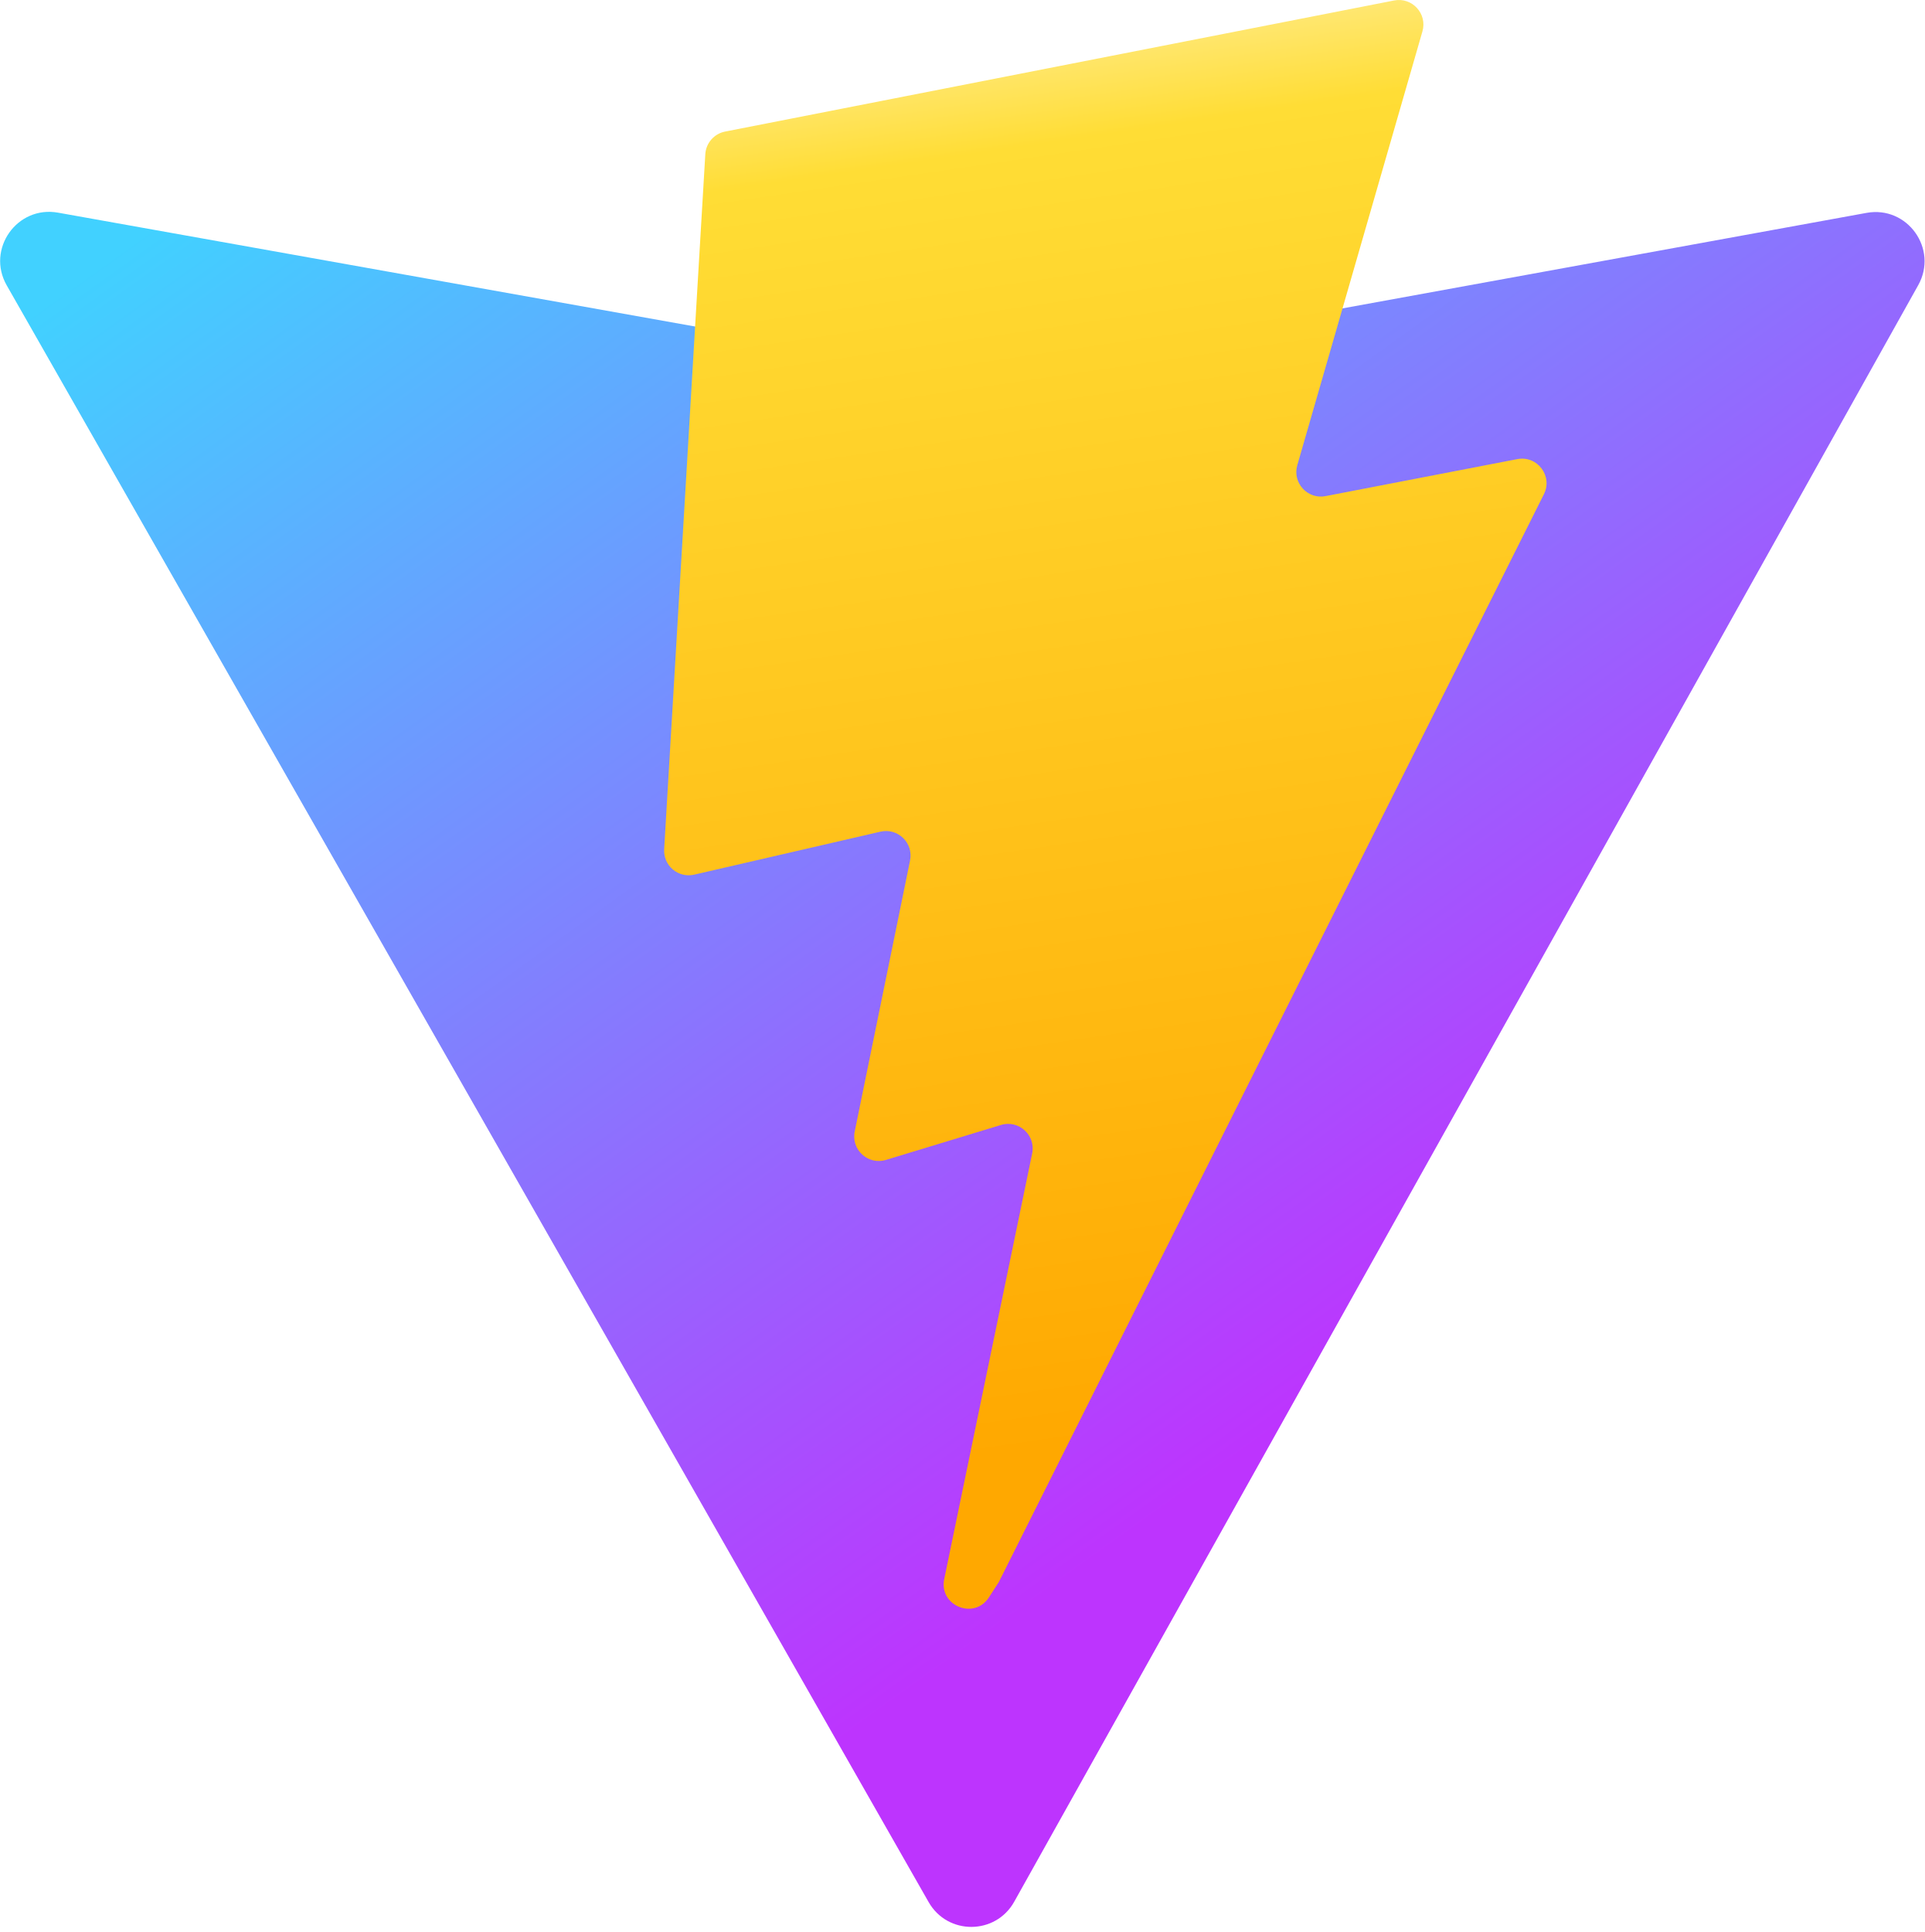
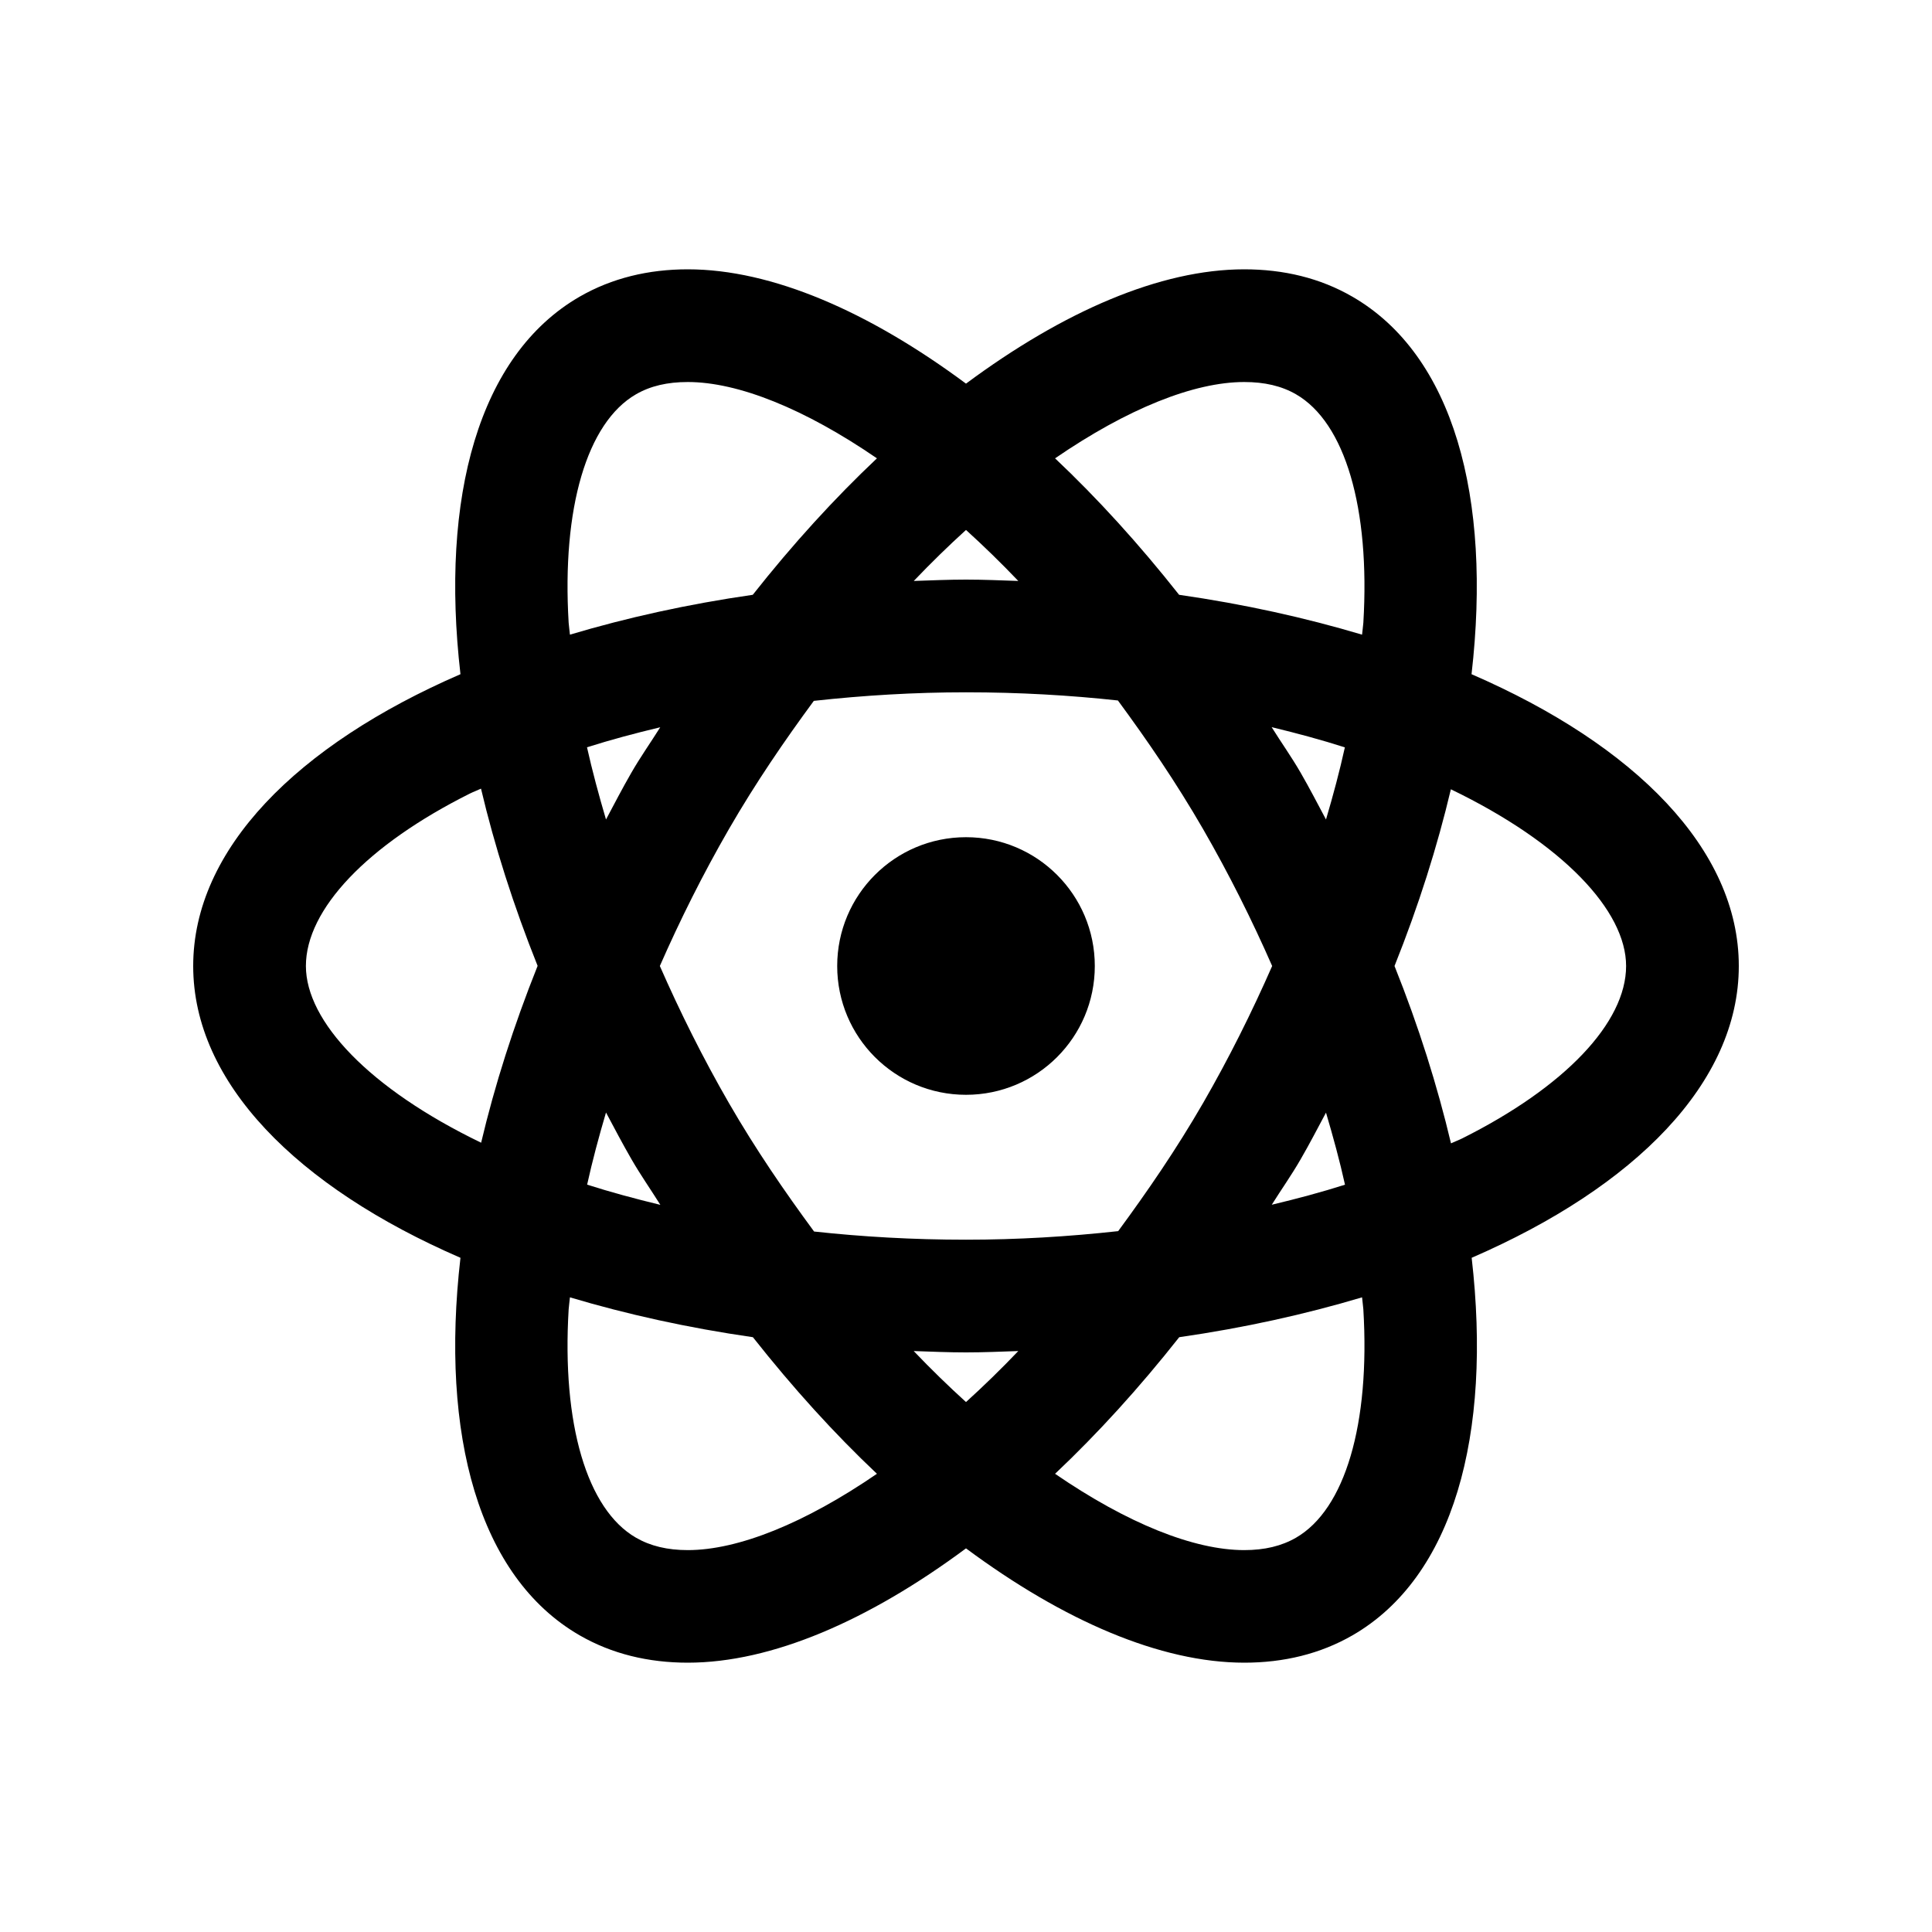
- <svg xmlns="http://www.w3.org/2000/svg" aria-hidden="true" role="img" class="iconify iconify--logos" width="31.88" height="32" preserveAspectRatio="xMidYMid meet" viewBox="0 0 256 257">
-   <defs>
-     <linearGradient id="IconifyId1813088fe1fbc01fb466" x1="-.828%" x2="57.636%" y1="7.652%" y2="78.411%">
-       <stop offset="0%" stop-color="#41D1FF" />
-       <stop offset="100%" stop-color="#BD34FE" />
-     </linearGradient>
-     <linearGradient id="IconifyId1813088fe1fbc01fb467" x1="43.376%" x2="50.316%" y1="2.242%" y2="89.03%">
-       <stop offset="0%" stop-color="#FFEA83" />
-       <stop offset="8.333%" stop-color="#FFDD35" />
-       <stop offset="100%" stop-color="#FFA800" />
-     </linearGradient>
-   </defs>
-   <path fill="url(#IconifyId1813088fe1fbc01fb466)" d="M255.153 37.938L134.897 252.976c-2.483 4.44-8.862 4.466-11.382.048L.875 37.958c-2.746-4.814 1.371-10.646 6.827-9.67l120.385 21.517a6.537 6.537 0 0 0 2.322-.004l117.867-21.483c5.438-.991 9.574 4.796 6.877 9.62Z" />
-   <path fill="url(#IconifyId1813088fe1fbc01fb467)" d="M185.432.063L96.44 17.501a3.268 3.268 0 0 0-2.634 3.014l-5.474 92.456a3.268 3.268 0 0 0 3.997 3.378l24.777-5.718c2.318-.535 4.413 1.507 3.936 3.838l-7.361 36.047c-.495 2.426 1.782 4.5 4.151 3.78l15.304-4.649c2.372-.72 4.652 1.36 4.15 3.788l-11.698 56.621c-.732 3.542 3.979 5.473 5.943 2.437l1.313-2.028l72.516-144.72c1.215-2.423-.88-5.186-3.54-4.672l-25.505 4.922c-2.396.462-4.435-1.77-3.759-4.114l16.646-57.705c.677-2.35-1.37-4.583-3.769-4.113Z" />
+ <svg xmlns="http://www.w3.org/2000/svg" x="0px" y="0px" width="100" height="100" viewBox="0 0 30 30">
+   <path d="M 10.68 4.182 C 10.069 4.182 9.502 4.318 9 4.607 C 7.431 5.513 6.834 7.721 7.15 10.469 C 4.613 11.569 3 13.189 3 15 C 3 16.811 4.613 18.431 7.15 19.531 C 6.834 22.279 7.431 24.487 9 25.393 C 9.501 25.682 10.068 25.818 10.68 25.818 C 11.982 25.818 13.488 25.165 15 24.043 C 16.512 25.165 18.02 25.818 19.322 25.818 C 19.933 25.818 20.5 25.682 21.002 25.393 C 22.571 24.487 23.168 22.279 22.852 19.531 C 25.388 18.431 27 16.811 27 15 C 27 13.189 25.387 11.569 22.85 10.469 C 23.166 7.721 22.569 5.513 21 4.607 C 20.499 4.317 19.932 4.182 19.32 4.182 C 18.018 4.182 16.512 4.835 15 5.957 C 13.488 4.835 11.982 4.182 10.68 4.182 z M 10.68 5.932 C 11.461 5.932 12.495 6.347 13.617 7.117 C 12.957 7.74 12.311 8.448 11.689 9.236 C 10.681 9.381 9.73 9.592 8.85 9.855 C 8.845 9.794 8.834 9.73 8.83 9.67 C 8.723 7.89 9.114 6.563 9.875 6.123 C 10.1 5.993 10.363 5.932 10.68 5.932 z M 19.32 5.932 C 19.636 5.932 19.9 5.993 20.125 6.123 C 20.886 6.562 21.277 7.89 21.17 9.67 C 21.166 9.73 21.155 9.794 21.15 9.855 C 20.269 9.592 19.318 9.381 18.309 9.236 C 17.687 8.448 17.043 7.74 16.383 7.117 C 17.505 6.347 18.539 5.932 19.32 5.932 z M 15 8.229 C 15.271 8.475 15.54 8.736 15.812 9.021 C 15.543 9.012 15.274 9 15 9 C 14.726 9 14.459 9.012 14.189 9.021 C 14.461 8.736 14.729 8.475 15 8.229 z M 15 10.75 C 15.829 10.75 16.614 10.796 17.359 10.877 C 17.814 11.495 18.262 12.148 18.682 12.875 C 19.084 13.572 19.44 14.285 19.754 15 C 19.44 15.715 19.084 16.43 18.682 17.127 C 18.263 17.852 17.816 18.501 17.363 19.117 C 16.592 19.202 15.8 19.25 15 19.25 C 14.171 19.25 13.386 19.204 12.641 19.123 C 12.186 18.505 11.738 17.854 11.318 17.127 C 10.916 16.43 10.56 15.715 10.246 15 C 10.56 14.285 10.916 13.572 11.318 12.875 C 11.737 12.15 12.184 11.499 12.637 10.883 C 13.408 10.798 14.2 10.75 15 10.75 z M 19.746 11.291 C 20.143 11.387 20.524 11.49 20.883 11.605 C 20.802 11.973 20.702 12.347 20.59 12.725 C 20.461 12.483 20.336 12.241 20.197 12 C 20.054 11.752 19.895 11.53 19.746 11.291 z M 10.252 11.293 C 10.103 11.531 9.945 11.753 9.803 12 C 9.664 12.241 9.539 12.483 9.41 12.725 C 9.298 12.346 9.197 11.971 9.115 11.604 C 9.48 11.488 9.861 11.386 10.252 11.293 z M 7.469 12.246 C 7.679 13.136 7.972 14.058 8.348 14.998 C 7.973 15.936 7.681 16.856 7.471 17.744 C 5.729 16.903 4.75 15.856 4.75 15 C 4.75 14.121 5.702 13.119 7.297 12.322 C 7.351 12.295 7.413 12.273 7.469 12.246 z M 22.529 12.256 C 24.271 13.097 25.25 14.144 25.25 15 C 25.25 15.879 24.298 16.881 22.703 17.678 C 22.649 17.705 22.587 17.727 22.531 17.754 C 22.32 16.864 22.031 15.941 21.654 15 C 22.029 14.063 22.319 13.143 22.529 12.256 z M 15 13 C 13.895 13 13 13.895 13 15 C 13 16.105 13.895 17 15 17 C 16.105 17 17 16.105 17 15 C 17 13.895 16.105 13 15 13 z M 9.41 17.275 C 9.539 17.517 9.666 17.759 9.805 18 C 9.948 18.248 10.105 18.471 10.254 18.709 C 9.857 18.613 9.476 18.51 9.117 18.395 C 9.198 18.027 9.298 17.654 9.41 17.275 z M 20.59 17.277 C 20.702 17.656 20.804 18.029 20.885 18.396 C 20.52 18.512 20.139 18.614 19.748 18.707 C 19.897 18.469 20.055 18.247 20.197 18 C 20.336 17.76 20.461 17.518 20.59 17.277 z M 8.85 20.145 C 9.731 20.408 10.682 20.619 11.691 20.764 C 12.313 21.552 12.957 22.262 13.617 22.885 C 12.495 23.654 11.461 24.07 10.68 24.07 C 10.364 24.07 10.1 24.007 9.875 23.877 C 9.114 23.438 8.723 22.112 8.83 20.332 C 8.834 20.271 8.845 20.206 8.85 20.145 z M 21.15 20.145 C 21.155 20.206 21.166 20.271 21.17 20.332 C 21.277 22.112 20.886 23.437 20.125 23.877 C 19.9 24.007 19.637 24.07 19.32 24.07 C 18.539 24.07 17.505 23.655 16.383 22.885 C 17.043 22.262 17.689 21.552 18.311 20.764 C 19.319 20.619 20.27 20.408 21.15 20.145 z M 14.188 20.979 C 14.457 20.988 14.726 21 15 21 C 15.274 21 15.543 20.988 15.812 20.979 C 15.54 21.264 15.271 21.525 15 21.771 C 14.729 21.525 14.46 21.264 14.188 20.979 z" />
</svg>
